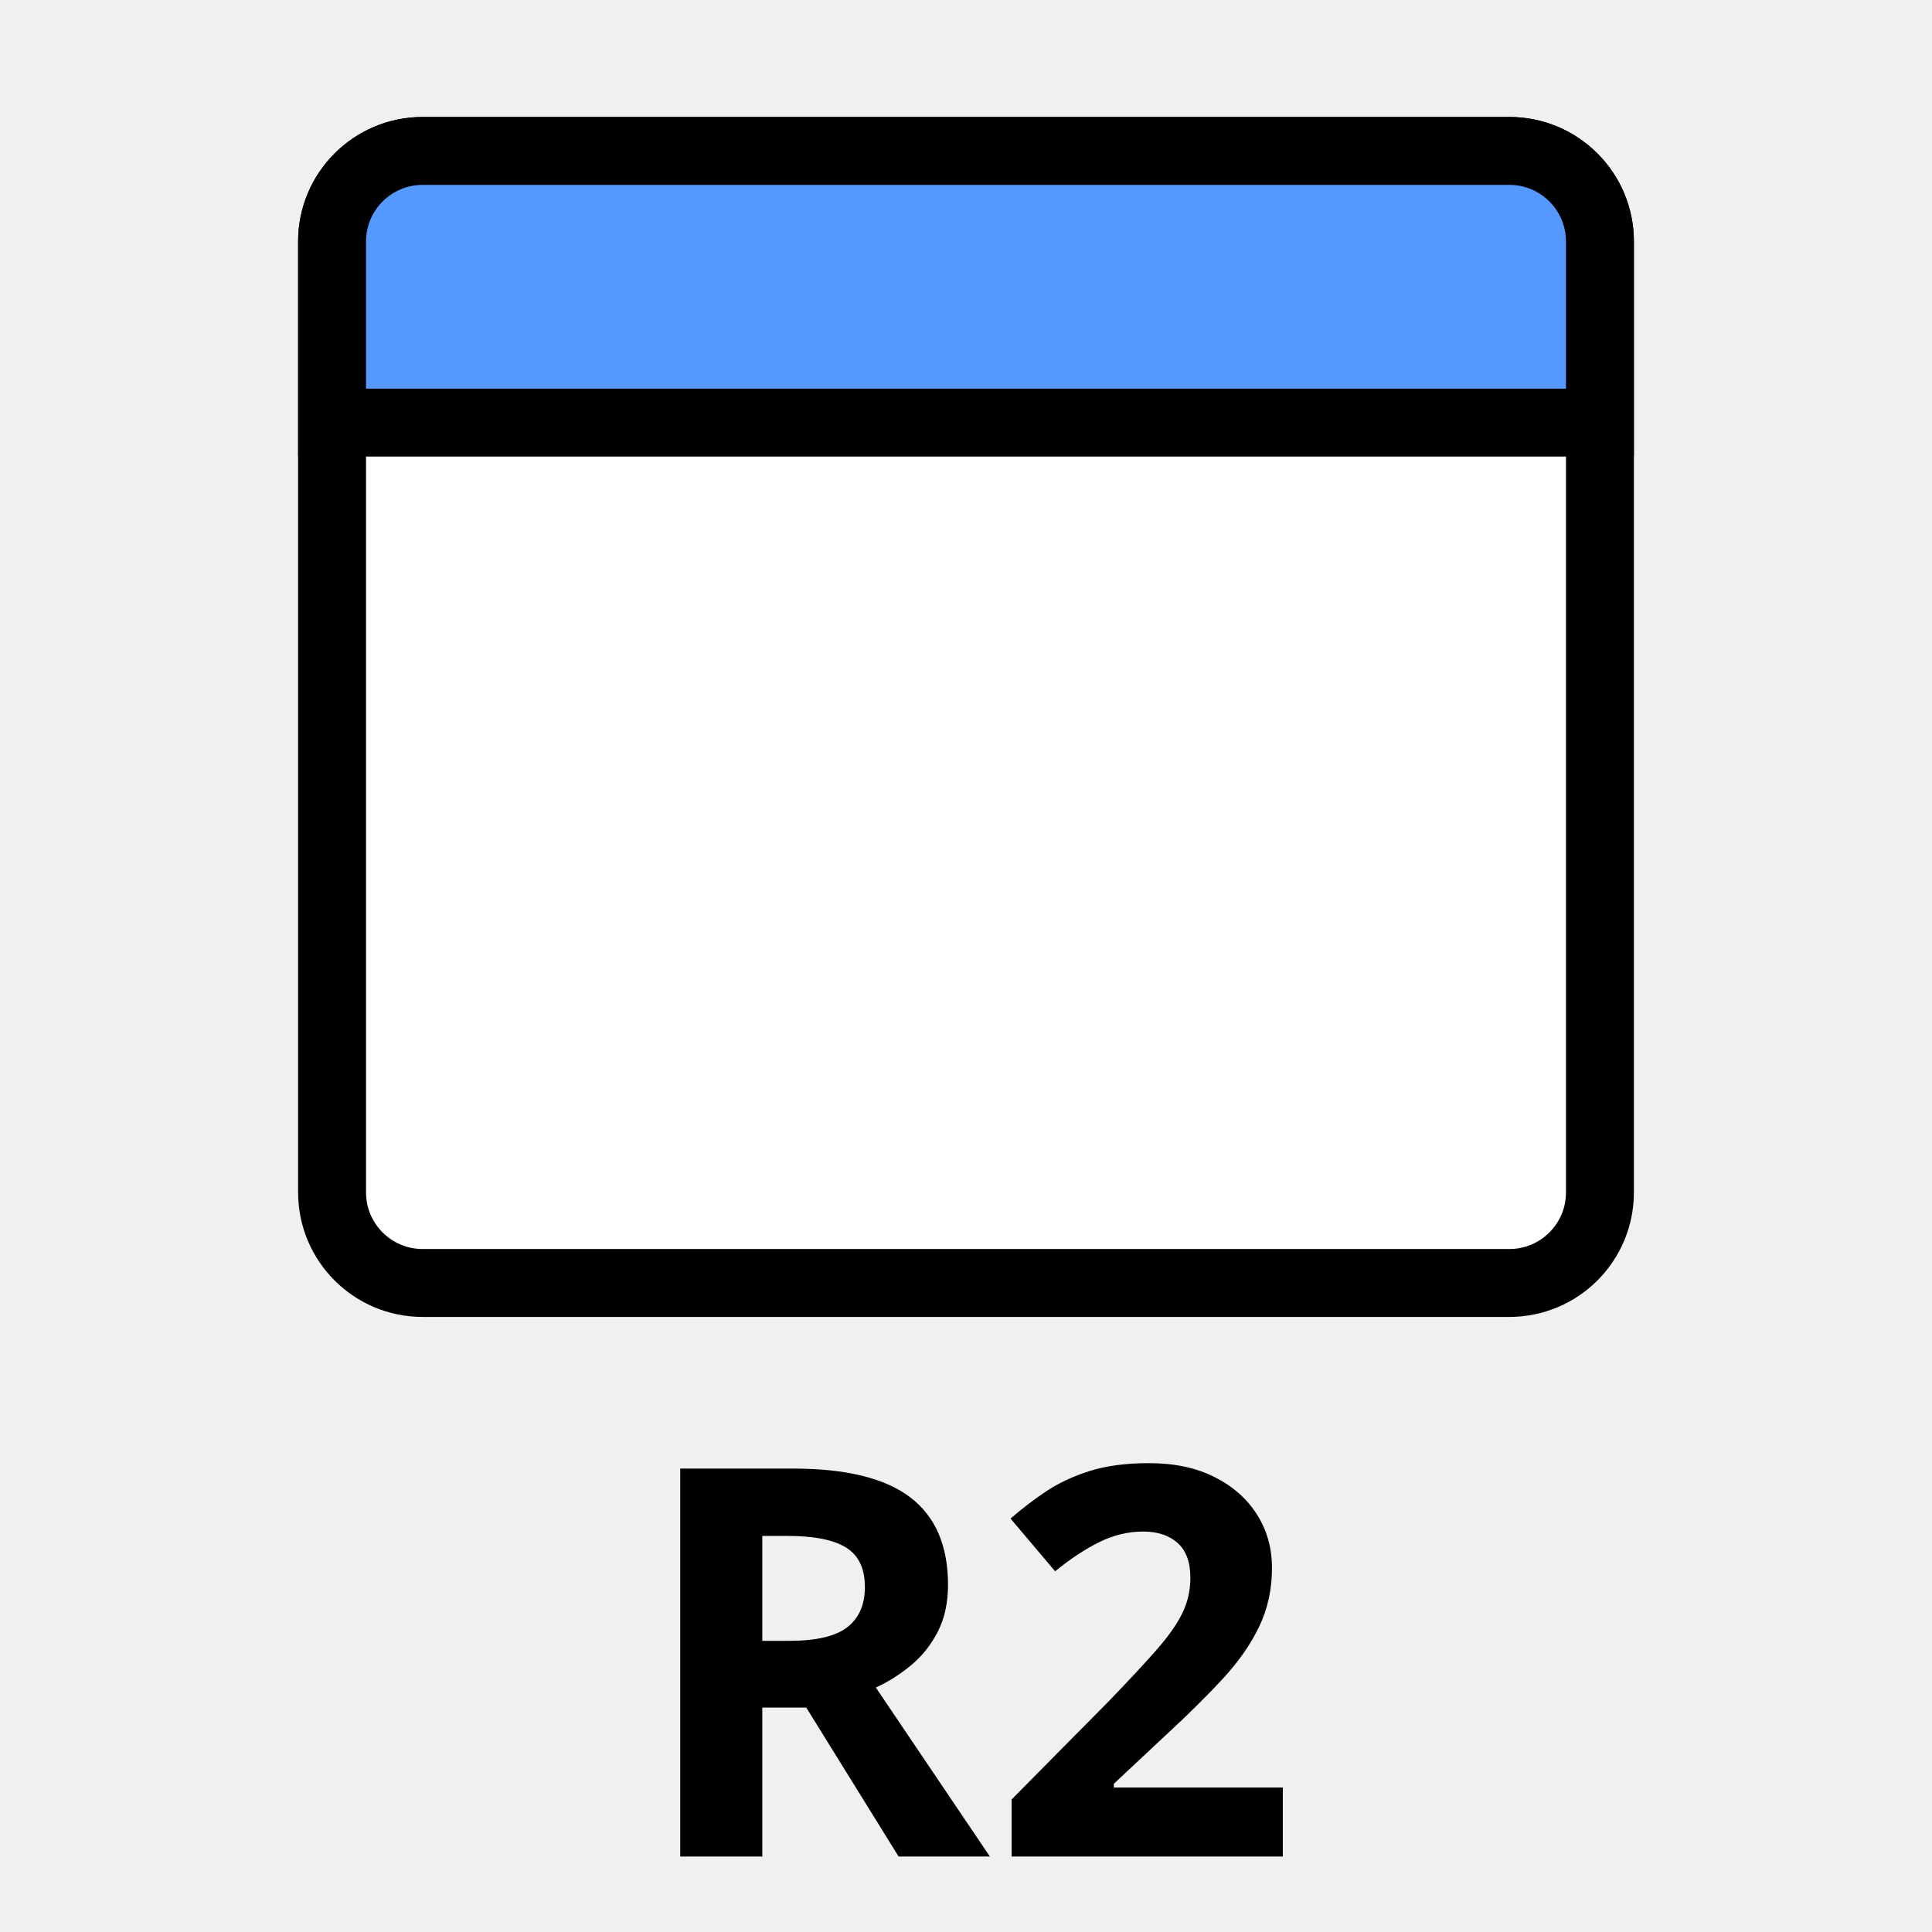
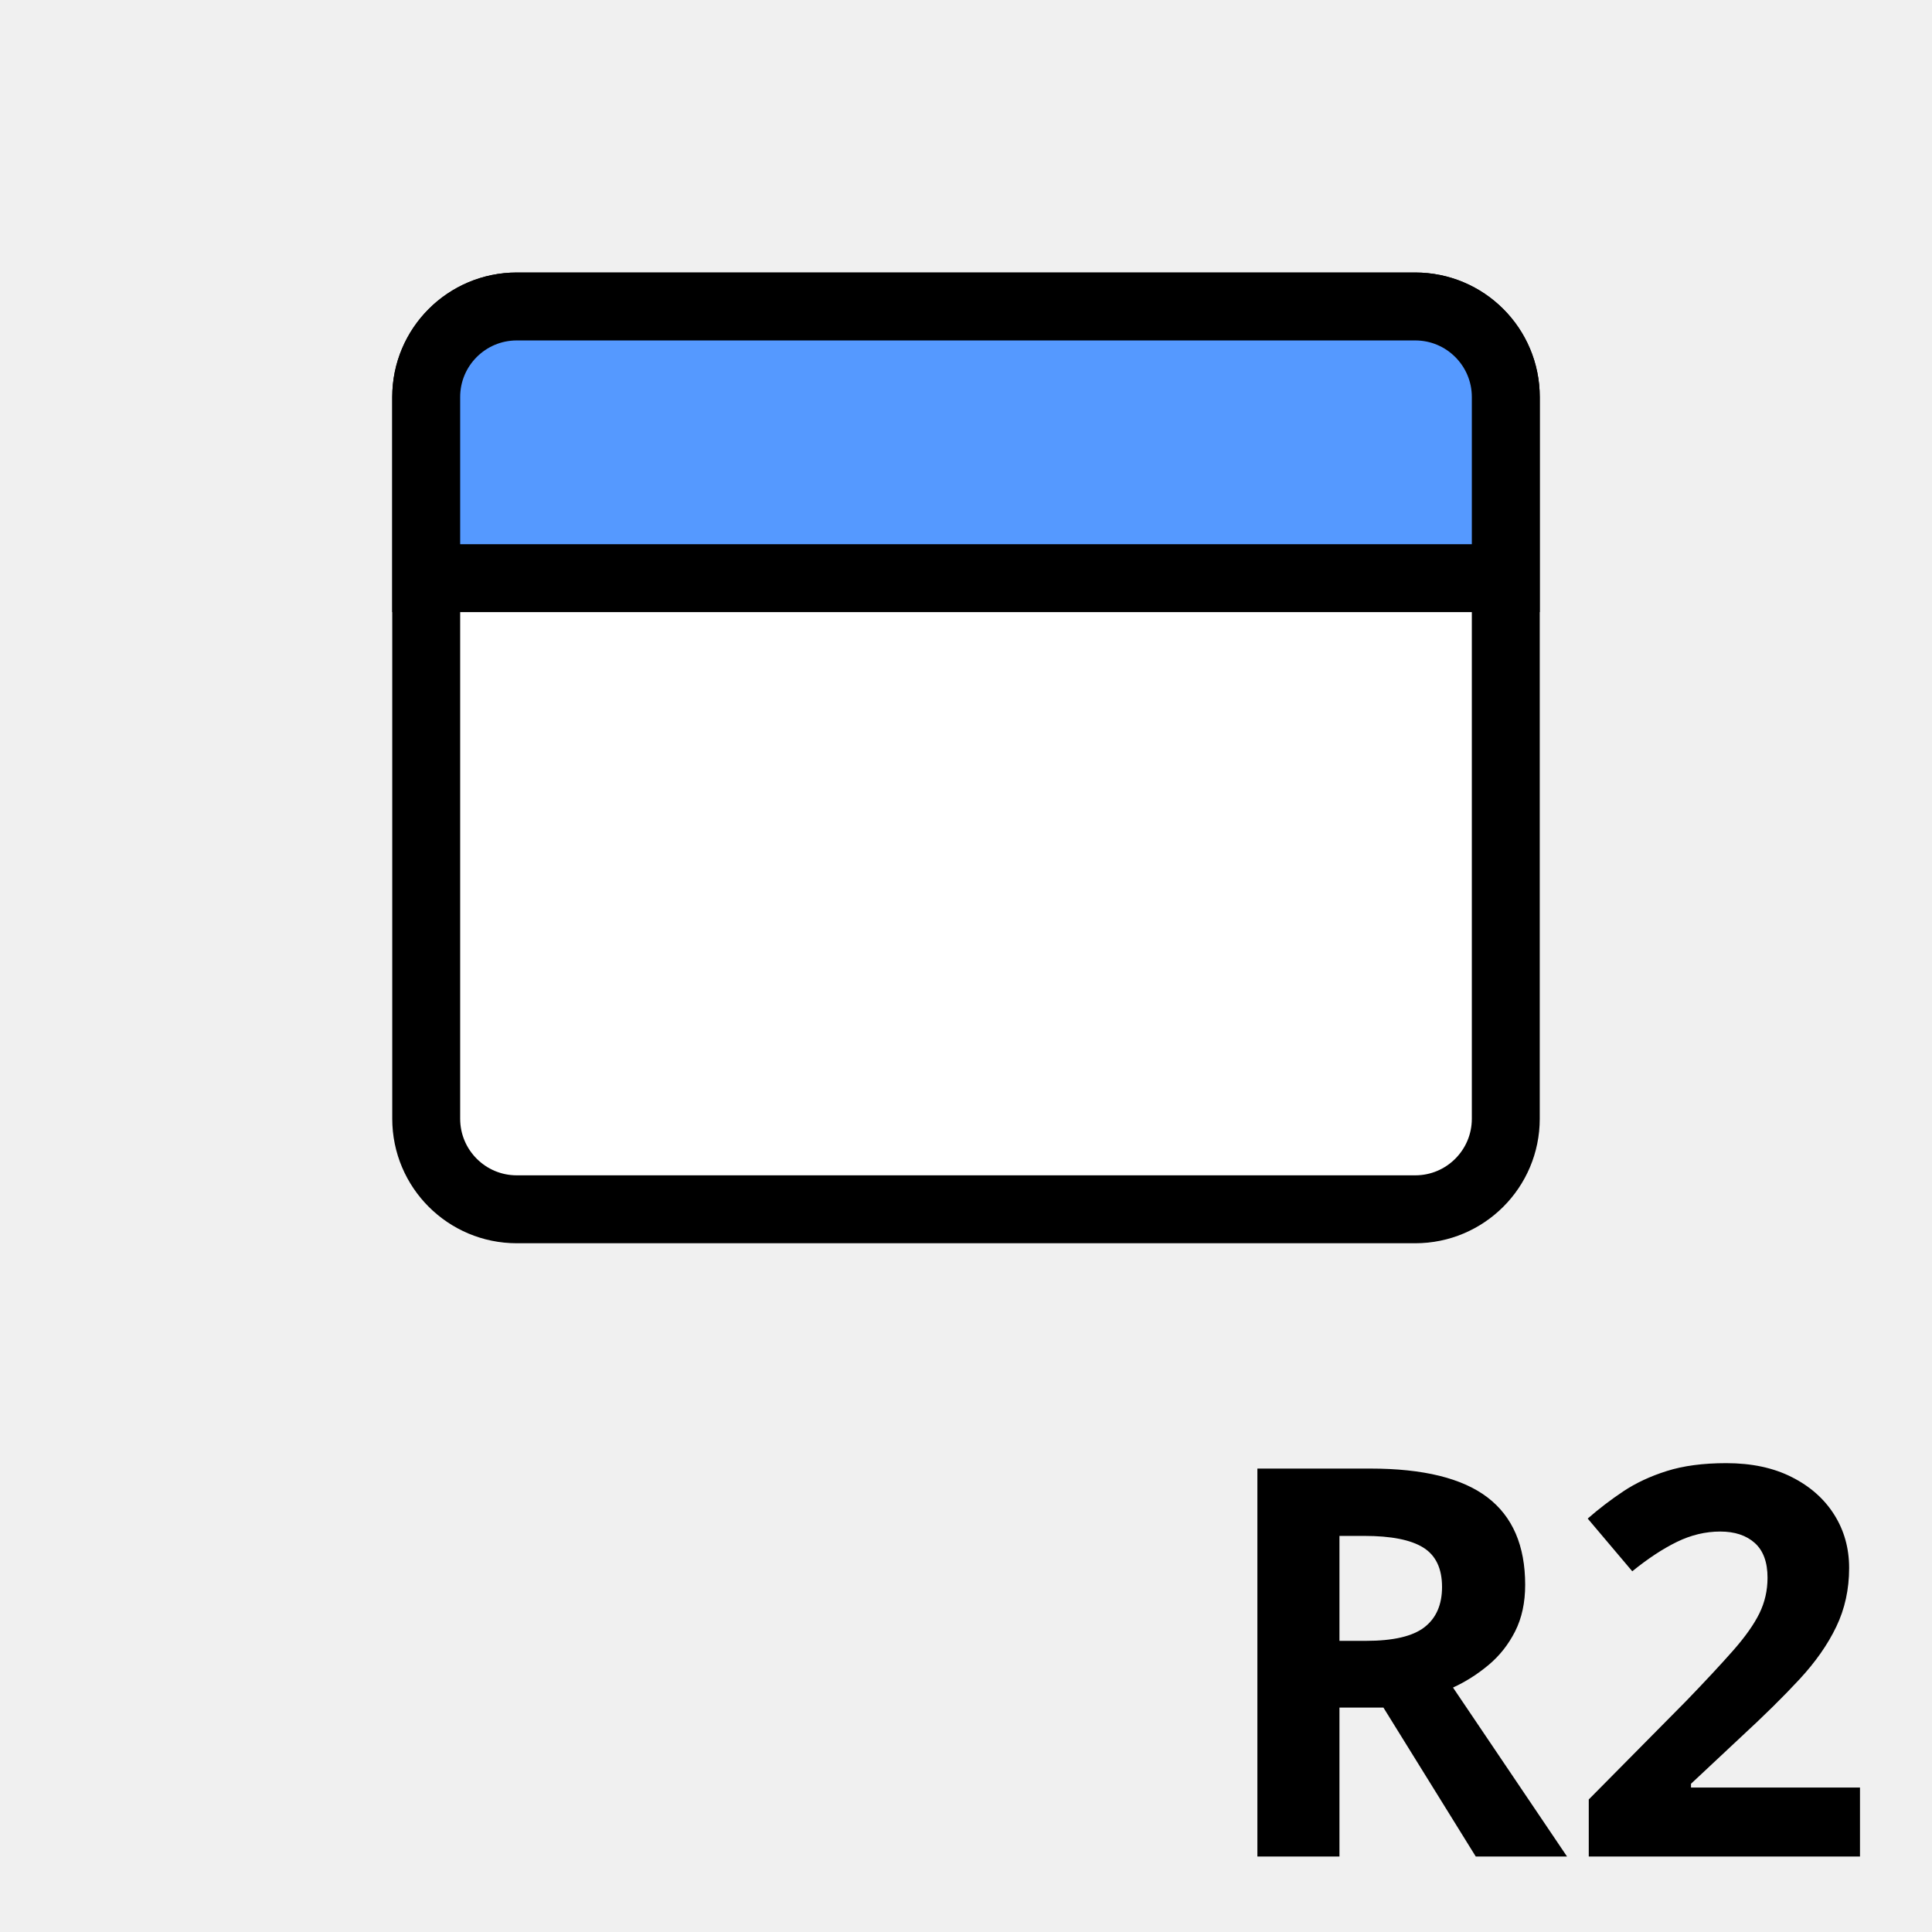
- <svg xmlns="http://www.w3.org/2000/svg" width="256" height="256" viewBox="0 0 256 256">
-   <rect x="44" y="20" width="168" height="150" rx="12" style="fill:#ffffff;stroke:#000000;stroke-width:9" />
-   <path d="M 56,20 H 200 a 12,12 0 0 1 12,12 V 56 H 44 V 32 a 12,12 0 0 1 12,-12 z" style="fill:#5599ff;stroke:#000000;stroke-width:9" />
-   <text x="128" y="246" text-anchor="middle" style="font-family:Ubuntu;font-weight:bold;font-size:72px;fill:#000000">R2</text>
+ <svg xmlns="http://www.w3.org/2000/svg" width="256" height="256" viewBox="0 0 256 256" version="1.1" id="svg403">
+   <defs id="defs407" />
+   <g id="g413" transform="translate(12.47457,20.61017)">
+     <rect id="rect397" style="fill:#ffffff;stroke:#000000;stroke-width:9" rx="12" height="119.627" width="143.051" y="20" x="44" />
+     <path id="path399" style="fill:#5599ff;stroke:#000000;stroke-width:9" d="m 56,20 h 119.051 c 6.627,0 12,5.373 12,12 V 56 H 44 V 32 c 0,-6.627 5.373,-12 12,-12 z" />
+   </g>
+   <text x="204.475" y="246" style="font-weight:bold;font-size:72px;font-family:Ubuntu;text-anchor:middle;fill:#000000" id="text401">R2</text>
</svg>
